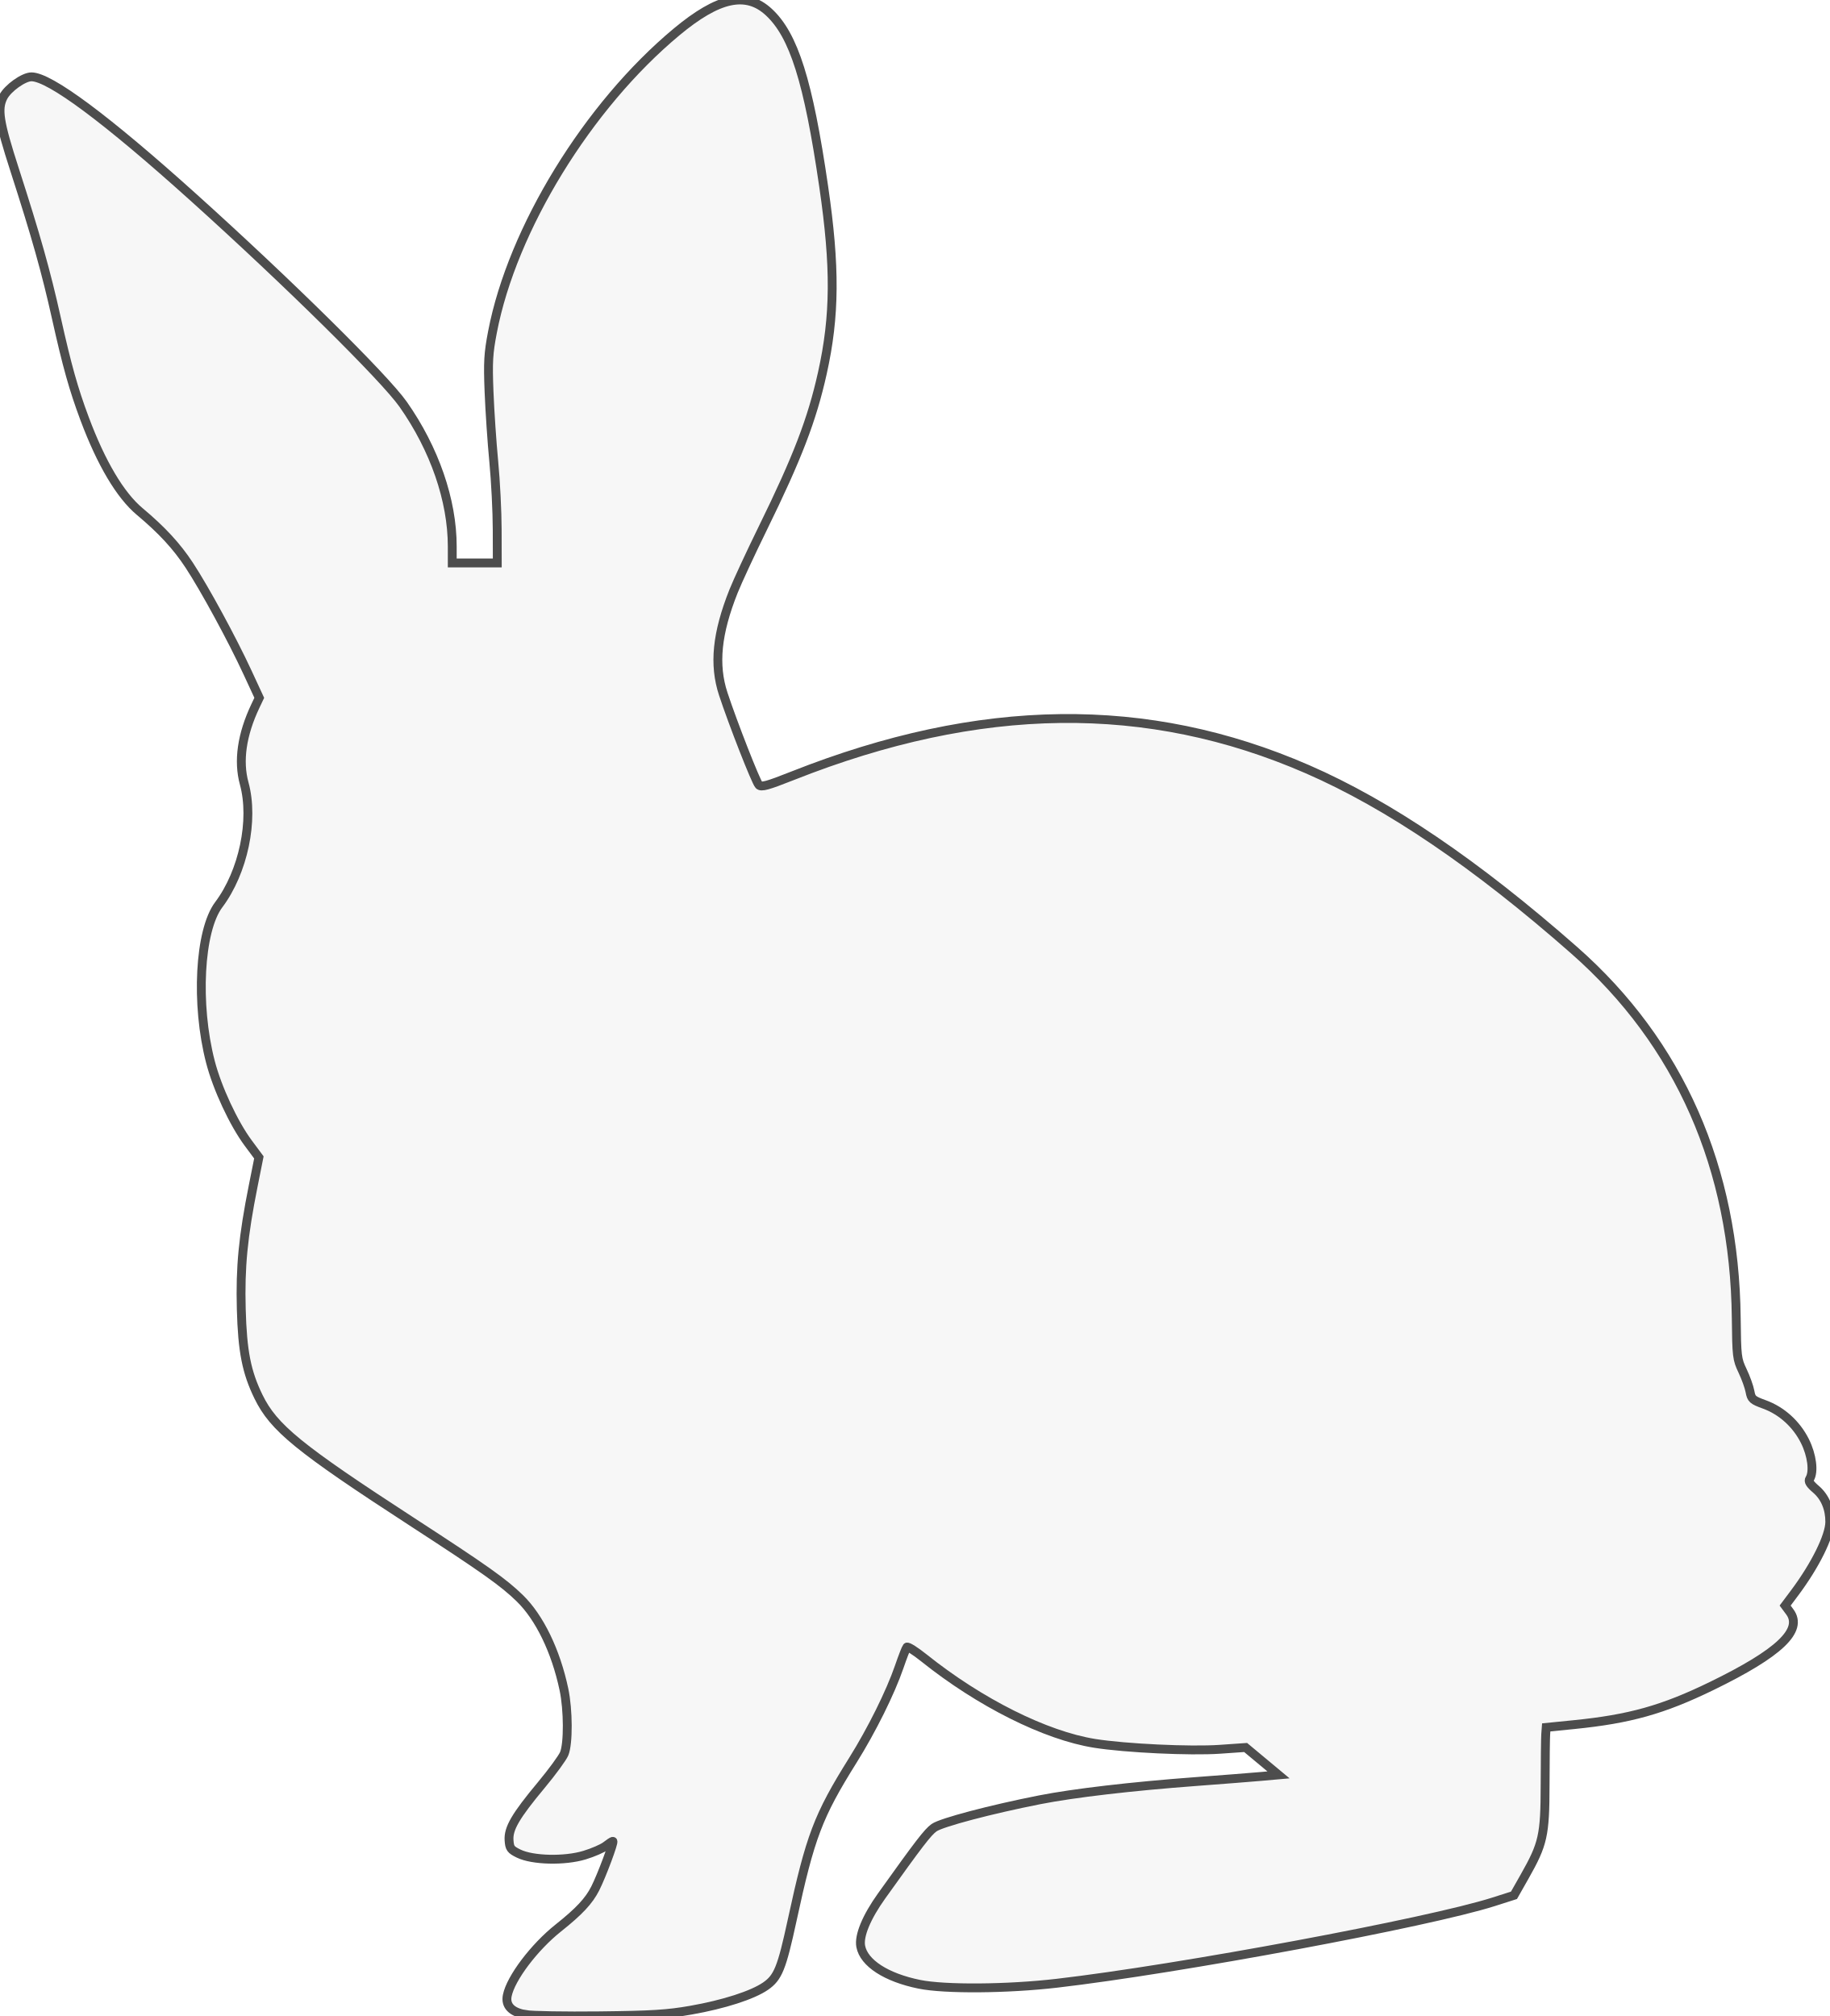
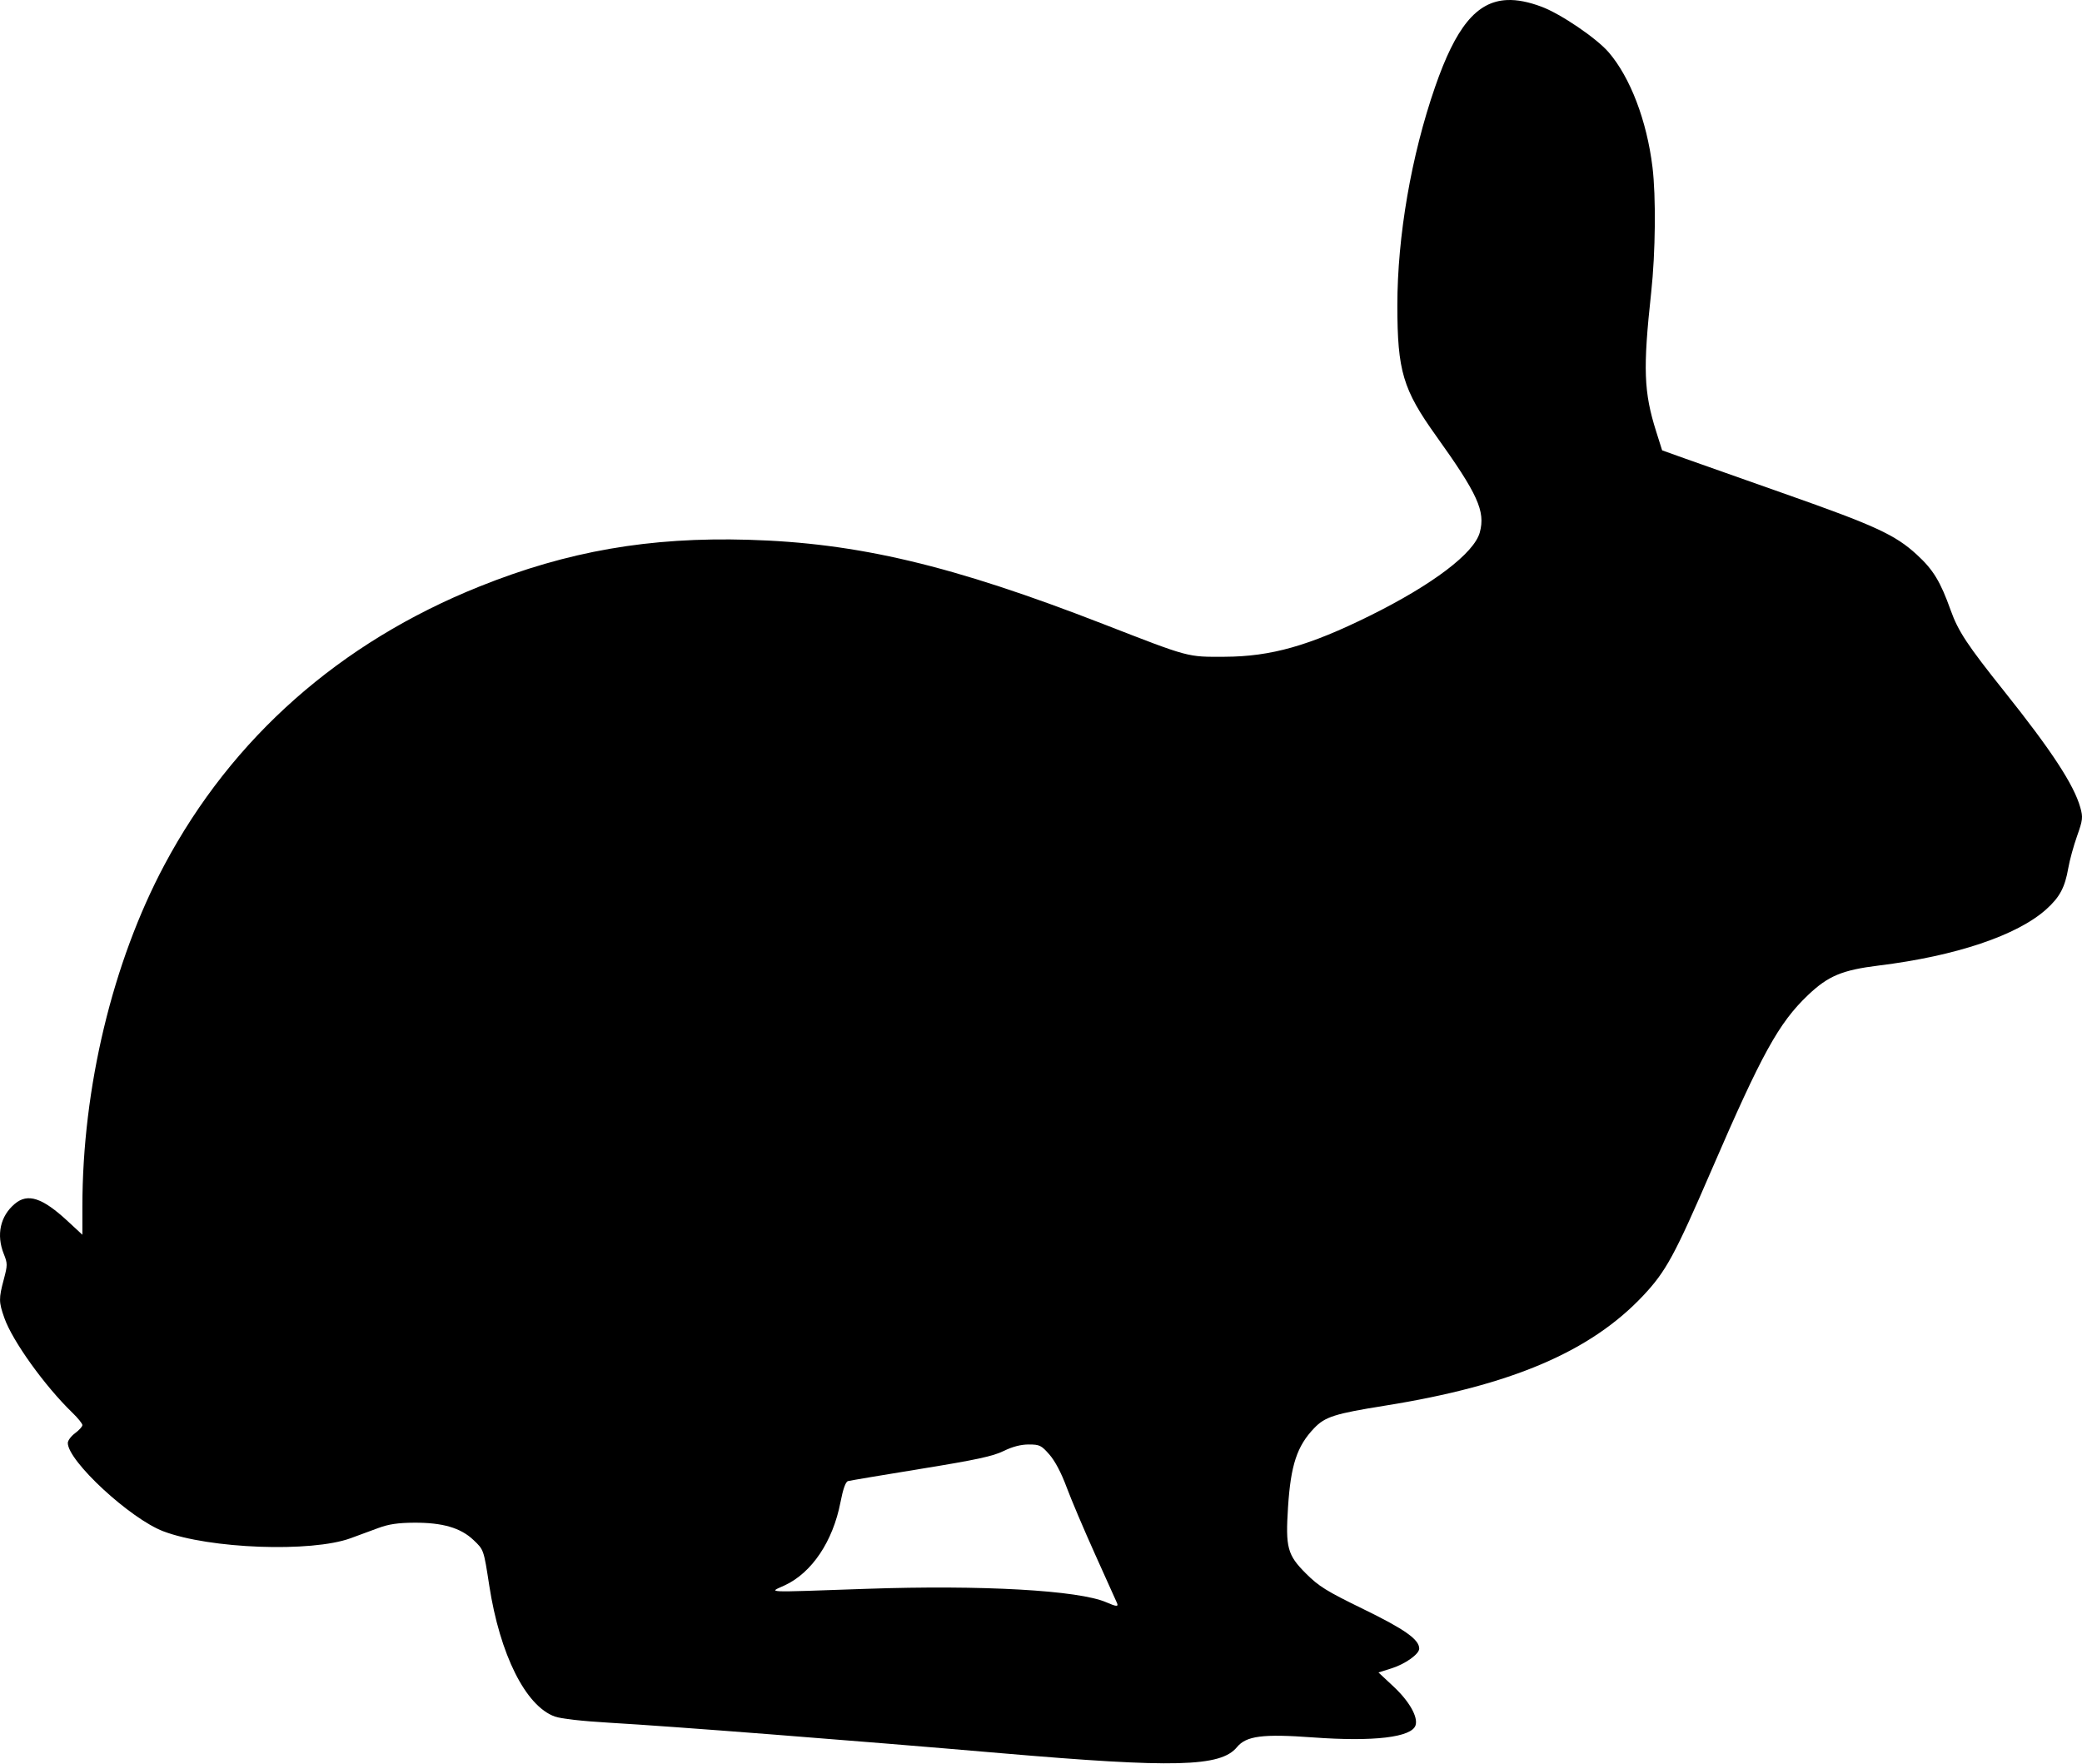
- <svg xmlns="http://www.w3.org/2000/svg" width="206.474mm" height="227.523mm" viewBox="0 0 206.474 227.523" version="1.1" id="svg5">
+ <svg xmlns="http://www.w3.org/2000/svg" width="217.571mm" height="184.255mm" viewBox="0 0 217.571 184.255" version="1.1" id="svg5">
  <defs id="defs2" />
-   <g id="layer1" transform="translate(572.2617,-167.0211)">
-     <path style="fill:#f7f7f7;stroke-width:1;stroke:#4d4d4d;stroke-opacity:1;fill-opacity:1" d="m -512.974,394.384 c -1.569,-0.28 -2.272,-1.018 -2.047,-2.147 0.391,-1.956 3.042,-5.465 5.764,-7.63 2.339,-1.86 3.448,-3.046 4.158,-4.447 0.736,-1.453 2.184,-5.332 1.99,-5.332 -0.073,0 -0.426,0.231 -0.785,0.513 -0.359,0.282 -1.441,0.753 -2.406,1.046 -2.248,0.683 -5.861,0.599 -7.436,-0.172 -0.907,-0.444 -1.023,-0.606 -1.084,-1.514 -0.088,-1.325 0.74,-2.74 3.639,-6.223 1.221,-1.467 2.383,-3.056 2.583,-3.531 0.476,-1.137 0.461,-4.952 -0.03,-7.267 -0.916,-4.326 -2.747,-8.107 -4.978,-10.283 -1.838,-1.792 -3.934,-3.279 -12.195,-8.647 -12.755,-8.289 -15.575,-10.587 -17.286,-14.086 -1.356,-2.773 -1.82,-5.129 -1.949,-9.906 -0.129,-4.731 0.205,-8.179 1.344,-13.89 l 0.643,-3.222 -1.192,-1.604 c -1.651,-2.221 -3.508,-6.208 -4.278,-9.183 -1.686,-6.512 -1.247,-14.822 0.937,-17.728 2.771,-3.688 4.006,-9.563 2.876,-13.683 -0.698,-2.544 -0.267,-5.526 1.267,-8.759 l 0.433,-0.912 -1.318,-2.848 c -1.749,-3.778 -4.827,-9.443 -6.585,-12.119 -1.413,-2.151 -3.075,-3.953 -5.594,-6.064 -2.193,-1.838 -4.339,-5.457 -6.213,-10.474 -1.255,-3.36 -1.981,-5.95 -3.192,-11.388 -1.163,-5.221 -2.279,-9.181 -4.712,-16.722 -1.746,-5.41 -1.969,-6.853 -1.272,-8.202 0.514,-0.994 2.3,-2.268 3.178,-2.268 2.06,0 8.471,4.77 18.264,13.589 10.674,9.612 21.565,20.36 23.679,23.368 3.538,5.035 5.542,10.832 5.542,16.035 v 1.872 h 2.54 2.54 l -0.008,-3.747 c -0.004,-2.061 -0.178,-5.518 -0.387,-7.684 -0.208,-2.165 -0.448,-5.709 -0.533,-7.874 -0.133,-3.395 -0.079,-4.327 0.389,-6.766 2.231,-11.63 10.759,-25.528 20.778,-33.865 4.707,-3.917 7.843,-4.595 10.39,-2.247 2.834,2.613 4.469,7.802 6.204,19.694 1.323,9.069 1.284,14.614 -0.147,21.052 -1.171,5.265 -2.815,9.549 -6.719,17.508 -1.373,2.799 -2.859,6 -3.302,7.112 -1.897,4.762 -2.251,8.293 -1.164,11.601 1.08,3.286 3.683,9.934 4.024,10.275 0.273,0.273 0.952,0.086 3.825,-1.051 21.128,-8.361 40.015,-8.596 58.081,-0.724 9.159,3.991 19.04,10.699 30.094,20.429 11.883,10.459 18.097,24.566 18.283,41.502 0.048,4.355 0.082,4.638 0.716,5.969 0.366,0.768 0.741,1.814 0.834,2.324 0.155,0.853 0.285,0.97 1.634,1.462 1.949,0.711 3.604,2.21 4.567,4.136 0.794,1.59 1.032,3.476 0.536,4.259 -0.173,0.274 0.013,0.582 0.72,1.187 1.006,0.861 1.559,2.175 1.548,3.679 -0.011,1.605 -1.643,4.898 -3.964,8.001 l -1.074,1.436 0.522,0.706 c 1.536,2.078 -1.173,4.651 -8.813,8.371 -5.509,2.682 -9.252,3.73 -15.579,4.363 l -3.09,0.309 -0.057,0.774 c -0.031,0.426 -0.062,3.003 -0.068,5.727 -0.013,5.7 -0.227,6.654 -2.324,10.352 l -1.189,2.097 -2.308,0.737 c -7.3,2.33 -35.459,7.581 -49.255,9.185 -5.602,0.652 -12.655,0.706 -15.538,0.119 -3.734,-0.76 -6.258,-2.393 -6.612,-4.279 -0.225,-1.197 0.646,-3.298 2.362,-5.7 4.24,-5.935 5.202,-7.187 5.914,-7.694 0.827,-0.589 6.428,-2.068 11.924,-3.149 3.84,-0.755 10.335,-1.514 17.597,-2.056 2.964,-0.221 6.28,-0.481 7.367,-0.578 l 1.978,-0.176 -1.855,-1.546 -1.855,-1.546 -2.917,0.203 c -3.325,0.232 -10.648,-0.115 -14.122,-0.669 -5.541,-0.884 -12.949,-4.592 -19.26,-9.642 -0.97,-0.776 -1.837,-1.324 -1.928,-1.218 -0.091,0.106 -0.48,1.107 -0.863,2.225 -0.988,2.878 -3.099,7.134 -5.229,10.541 -3.929,6.286 -4.804,8.592 -6.855,18.075 -1.165,5.385 -1.593,6.446 -2.992,7.415 -1.471,1.019 -4.72,2.066 -8.437,2.717 -2.646,0.464 -4.359,0.57 -10.287,0.638 -3.912,0.045 -7.684,-0.021 -8.382,-0.146 z" id="path852" />
+   <g id="layer1" transform="translate(28.66175,471.2888)">
+     <path style="fill:#000000;stroke-width:1" d="m -186.772,205.142 c -1.569,-0.28 -2.272,-1.018 -2.047,-2.147 0.391,-1.956 3.042,-5.465 5.764,-7.63 2.339,-1.86 3.448,-3.046 4.158,-4.447 0.736,-1.453 2.184,-5.332 1.99,-5.332 -0.073,0 -0.426,0.231 -0.785,0.513 -0.359,0.282 -1.441,0.753 -2.406,1.046 -2.248,0.683 -5.861,0.599 -7.436,-0.172 -0.907,-0.444 -1.023,-0.606 -1.084,-1.514 -0.088,-1.325 0.74,-2.74 3.639,-6.223 1.221,-1.467 2.383,-3.056 2.583,-3.531 0.476,-1.137 0.461,-4.952 -0.03,-7.267 -0.916,-4.326 -2.747,-8.107 -4.978,-10.283 -1.838,-1.792 -3.934,-3.279 -12.195,-8.647 -12.755,-8.289 -15.575,-10.587 -17.286,-14.086 -1.356,-2.773 -1.82,-5.129 -1.949,-9.906 -0.129,-4.731 0.205,-8.179 1.344,-13.89 l 0.643,-3.222 -1.192,-1.604 c -1.651,-2.221 -3.508,-6.208 -4.278,-9.183 -1.686,-6.512 -1.247,-14.822 0.937,-17.728 2.771,-3.688 4.006,-9.563 2.876,-13.683 -0.698,-2.544 -0.267,-5.526 1.267,-8.759 l 0.433,-0.912 -1.318,-2.848 c -1.749,-3.778 -4.827,-9.443 -6.585,-12.119 -1.413,-2.151 -3.075,-3.953 -5.594,-6.064 -2.193,-1.838 -4.339,-5.457 -6.213,-10.474 -1.255,-3.36 -1.981,-5.95 -3.192,-11.388 -1.163,-5.221 -2.279,-9.181 -4.712,-16.722 -1.746,-5.41 -1.969,-6.853 -1.272,-8.202 0.514,-0.994 2.3,-2.268 3.178,-2.268 2.06,0 8.471,4.77 18.264,13.589 10.674,9.612 21.565,20.36 23.679,23.368 3.538,5.035 5.542,10.832 5.542,16.035 v 1.872 h 2.54 2.54 l -0.008,-3.747 c -0.004,-2.061 -0.178,-5.518 -0.387,-7.684 -0.208,-2.165 -0.448,-5.709 -0.533,-7.874 -0.133,-3.395 -0.079,-4.327 0.389,-6.766 2.231,-11.63 10.759,-25.528 20.778,-33.865 4.707,-3.917 7.843,-4.595 10.39,-2.247 2.834,2.613 4.469,7.802 6.204,19.694 1.323,9.069 1.284,14.614 -0.147,21.052 -1.171,5.265 -2.815,9.549 -6.719,17.508 -1.373,2.799 -2.859,6 -3.302,7.112 -1.897,4.762 -2.251,8.293 -1.164,11.601 1.08,3.286 3.683,9.934 4.024,10.275 0.273,0.273 0.952,0.086 3.825,-1.051 21.128,-8.361 40.015,-8.596 58.081,-0.724 9.159,3.991 19.04,10.699 30.094,20.429 11.883,10.459 18.097,24.566 18.283,41.502 0.048,4.355 0.082,4.638 0.716,5.969 0.366,0.768 0.741,1.814 0.834,2.324 0.155,0.853 0.285,0.97 1.634,1.462 1.949,0.711 3.604,2.21 4.567,4.136 0.794,1.59 1.032,3.476 0.536,4.259 -0.173,0.274 0.013,0.582 0.72,1.187 1.006,0.861 1.559,2.175 1.548,3.679 -0.011,1.605 -1.643,4.898 -3.964,8.001 l -1.074,1.436 0.522,0.706 c 1.536,2.078 -1.173,4.651 -8.813,8.371 -5.509,2.682 -9.252,3.73 -15.579,4.363 l -3.09,0.309 -0.057,0.774 c -0.031,0.426 -0.062,3.003 -0.068,5.727 -0.013,5.7 -0.227,6.654 -2.324,10.352 l -1.189,2.097 -2.308,0.737 c -7.3,2.33 -35.459,7.581 -49.255,9.185 -5.602,0.652 -12.656,0.706 -15.538,0.119 -3.734,-0.76 -6.258,-2.393 -6.612,-4.279 -0.225,-1.197 0.646,-3.298 2.362,-5.7 4.24,-5.935 5.202,-7.187 5.914,-7.694 0.827,-0.589 6.428,-2.068 11.924,-3.149 3.84,-0.755 10.335,-1.514 17.597,-2.056 2.964,-0.221 6.28,-0.481 7.367,-0.578 l 1.978,-0.176 -1.855,-1.546 -1.855,-1.546 -2.917,0.203 c -3.325,0.232 -10.648,-0.115 -14.122,-0.669 -5.541,-0.884 -12.949,-4.592 -19.26,-9.642 -0.97,-0.776 -1.837,-1.324 -1.928,-1.218 -0.091,0.106 -0.48,1.107 -0.863,2.225 -0.988,2.878 -3.099,7.134 -5.229,10.541 -3.929,6.286 -4.803,8.592 -6.855,18.075 -1.165,5.385 -1.593,6.446 -2.992,7.415 -1.471,1.019 -4.72,2.066 -8.437,2.717 -2.646,0.464 -4.359,0.57 -10.287,0.638 -3.912,0.045 -7.684,-0.021 -8.382,-0.146 z" id="path852" />
+     <path style="fill:#000000;stroke-width:1" d="m -133.445,-96.694 c -5.338,-0.621 -8.489,-2.125 -9.885,-4.717 -0.67,-1.244 -1.06,-2.816 -1.35,-5.447 -0.274,-2.489 -1.45,-3.698 -4.886,-5.023 l -1.722,-0.664 -16.002,-0.151 c -17.426,-0.164 -17.449,-0.166 -18.529,-1.612 -0.423,-0.567 -0.512,-1.049 -0.489,-2.645 0.015,-1.074 0.202,-2.44 0.415,-3.037 1.408,-3.948 6.25,-8.835 12.19,-12.303 l 1.968,-1.149 -0.797,-0.987 c -1.52,-1.881 -4.053,-5.923 -5.027,-8.022 -2.219,-4.781 -3.065,-8.523 -3.065,-13.554 0,-11.139 5.294,-22.063 19.01,-39.228 4.155,-5.2 7.017,-8.251 9.57,-10.202 6.459,-4.935 13.791,-7.319 22.528,-7.323 6.289,-0.003 11.901,1.084 20.44,3.957 6.917,2.328 8.664,2.43 9.63,0.564 1.273,-2.462 -1.142,-7.254 -7.017,-13.92 -4.589,-5.207 -8.193,-11.773 -11.068,-20.165 -2.822,-8.237 -3.722,-14.835 -2.793,-20.475 0.664,-4.027 1.685,-6.062 3.404,-6.78 1.966,-0.822 4.188,0.115 10.158,4.282 6.951,4.851 10.418,8.993 18.78,22.437 2.085,3.353 4.697,7.613 5.803,9.467 l 2.011,3.371 0.178,-2.253 c 0.532,-6.74 3.646,-16.325 8.217,-25.29 1.198,-2.35 2.684,-5.649 3.303,-7.329 1.326,-3.607 1.982,-4.561 3.542,-5.157 1.603,-0.612 2.578,-0.305 3.28,1.032 0.459,0.875 0.53,1.446 0.521,4.188 -0.011,3.365 -0.23,4.97 -1.403,10.317 -1.413,6.439 -2.014,13.602 -2.011,23.973 0.002,6.813 0.115,8.1 0.731,8.312 0.224,0.077 2.808,1.084 5.742,2.238 6.236,2.453 10.502,4.353 12.867,5.731 3.567,2.079 6.778,6.562 14.653,20.456 1.81,3.194 3.819,6.722 4.464,7.84 1.696,2.94 2.262,4.544 2.284,6.477 0.017,1.473 -0.109,1.911 -1.17,4.064 -0.654,1.327 -1.487,3.482 -1.851,4.788 -0.364,1.307 -0.854,2.668 -1.088,3.025 -2.343,3.576 -14.246,8.951 -19.824,8.951 h -1.243 l -0.162,1.911 c -0.209,2.475 -1.449,5.78 -3.078,8.208 -0.688,1.025 -2.762,3.392 -4.608,5.26 -3.746,3.789 -5.693,6.485 -7.209,9.981 -0.828,1.91 -2.29,6.178 -2.29,6.688 0,0.08 0.681,0.222 1.513,0.316 1.824,0.206 4.734,1.165 6.334,2.087 3.685,2.123 7.768,6.044 10.416,10.003 1.936,2.895 2.027,3.685 0.579,5.062 -1.515,1.441 -3.47,1.928 -6.582,1.641 -2.474,-0.228 -20.821,-0.263 -21.044,-0.04 -0.065,0.065 0.169,0.734 0.52,1.488 2.032,4.364 -0.679,6.615 -8.882,7.374 -7.058,0.653 -12.518,-0.499 -19.871,-4.192 l -2.344,-1.177 -4.895,5.1e-4 -4.895,5.1e-4 -0.026,1.464 c -0.061,3.401 -2.35,5.12 -7.835,5.883 -2.195,0.305 -7.51,0.308 -10.11,0.005 z" id="path964" />
+     <path style="fill:#000000;stroke-width:1" d="m 241.387,481.346 c -1.089,-0.197 -2.304,-0.525 -2.7,-0.73 -2.342,-1.211 -3.499,-4.689 -4.195,-12.61 -0.39,-4.441 -0.683,-5.29 -2.508,-7.27 -1.116,-1.21 -3.123,-2.672 -4.933,-3.592 -1.037,-0.527 -1.144,-0.534 -2.886,-0.171 -2.967,0.619 -3.222,1.194 -1.125,2.536 2.465,1.577 3.843,4.21 3.644,6.962 -0.145,2.005 -0.86,3.349 -2.112,3.975 -2.158,1.079 -9.257,0.483 -16.787,-1.41 -4.112,-1.034 -5.179,-1.609 -7.671,-4.135 -1.519,-1.541 -2.673,-2.441 -4.142,-3.232 -1.12,-0.603 -2.389,-1.498 -2.82,-1.989 -1.842,-2.098 -2.28,-4.718 -1.27,-7.587 0.308,-0.874 0.558,-2.074 0.556,-2.667 -0.011,-3.311 -1.975,-7.546 -5.1,-11.001 -3.096,-3.424 -3.233,-3.764 -6.167,-15.351 -2.15,-8.488 -2.57,-11.482 -2.185,-15.553 0.836,-8.837 4.776,-16.858 14.941,-30.421 7.238,-9.657 13.007,-13.802 22.137,-15.903 0.925,-0.213 3.607,-0.444 6.096,-0.525 4.816,-0.157 7.537,0.118 13.168,1.33 1.584,0.341 2.985,0.556 3.111,0.478 0.379,-0.234 0.262,-3.472 -0.179,-4.956 -0.867,-2.921 -3.154,-6.65 -6.062,-9.887 -1.852,-2.061 -2.494,-3.164 -3.546,-6.094 -2.285,-6.365 -5.228,-21.418 -5.647,-28.89 -0.188,-3.338 -0.1,-3.457 2.042,-2.781 4.875,1.537 16.793,11.034 23.005,18.332 4.811,5.652 8.062,12.231 9.319,18.857 l 0.445,2.347 1.817,-5.522 c 2.898,-8.807 5.411,-14.645 7.66,-17.797 3.175,-4.449 10.234,-10 17.905,-14.078 3.017,-1.604 5.325,-0.567 7.075,3.178 2.365,5.061 1.814,12.229 -1.772,23.048 -2.067,6.238 -3.627,9.598 -5.915,12.742 -6.033,8.291 -8.58,13.347 -8.58,17.03 0,1.332 0.241,2.259 1.373,5.289 3.355,8.974 7.339,23.175 9.261,33.011 1.262,6.455 1.679,10.965 1.331,14.393 -0.741,7.305 -3.688,14.874 -10.813,27.771 -2.847,5.153 -3.732,7.426 -3.891,9.997 -0.07,1.13 0.011,2.618 0.187,3.429 0.303,1.397 1.88,4.868 3.696,8.136 0.803,1.444 0.865,1.682 0.56,2.159 -0.498,0.781 -2.352,1.62 -4.245,1.921 -2.367,0.376 -6.895,0.326 -9.335,-0.103 -4.457,-0.784 -4.814,-1.322 -4.646,-6.996 0.064,-2.165 0.121,-5.594 0.127,-7.62 0.01,-3.471 -0.029,-3.766 -0.667,-5.13 -0.78,-1.664 -2.253,-3.232 -4.414,-4.697 -1.624,-1.1 -3.663,-2.203 -3.808,-2.058 -0.309,0.309 -0.598,12.967 -0.373,16.3 0.309,4.562 0.518,5.426 1.791,7.397 1.281,1.984 1.768,3.412 1.768,5.184 0,1.643 -0.752,3.392 -1.778,4.135 -1.555,1.127 -6.815,1.527 -10.744,0.817 z" id="path962" />
+     <path id="path958" style="fill:#000000;stroke-width:1" d="m 128.824,-471.283 c -3.219,0.142 -5.374,2.9 -7.512,9.061 -2.494,7.187 -3.953,15.635 -3.949,22.872 0.004,6.823 0.58,8.761 4.047,13.605 4.356,6.087 5.165,7.872 4.571,10.081 -0.585,2.174 -4.904,5.452 -11.46,8.699 -6.367,3.154 -10.35,4.282 -15.193,4.304 -3.961,0.018 -3.597,0.116 -12.7,-3.421 -15.801,-6.141 -25.637,-8.475 -37.102,-8.805 -10.332,-0.297 -18.868,1.187 -28.079,4.883 -14.582,5.85 -25.846,15.802 -32.927,29.092 -5.422,10.176 -8.572,23.3 -8.572,35.712 v 2.934 l -1.544,-1.429 c -2.64,-2.444 -4.164,-2.942 -5.518,-1.803 -1.523,1.281 -1.952,3.238 -1.15,5.243 0.396,0.989 0.396,1.164 0,2.65 -0.536,2.011 -0.531,2.359 0.056,4.031 0.846,2.407 4.231,7.121 7.117,9.911 0.571,0.552 1.039,1.131 1.039,1.286 0,0.155 -0.343,0.535 -0.762,0.845 -0.419,0.31 -0.762,0.769 -0.762,1.021 0,1.888 6.517,7.915 9.982,9.232 4.825,1.833 15.461,2.227 19.577,0.723 0.786,-0.287 2.086,-0.766 2.89,-1.065 1.078,-0.401 2.059,-0.547 3.746,-0.556 2.967,-0.016 4.861,0.536 6.199,1.809 1.081,1.028 1.066,0.984 1.649,4.764 1.113,7.21 3.8,12.582 6.844,13.679 0.645,0.233 2.884,0.486 5.755,0.652 6.451,0.373 25.174,1.829 40.894,3.181 18.12,1.558 22.933,1.435 24.638,-0.628 0.98,-1.187 2.692,-1.405 7.976,-1.019 6.316,0.462 10.292,-0.011 10.692,-1.271 0.274,-0.864 -0.655,-2.504 -2.28,-4.025 l -1.595,-1.492 1.36,-0.429 c 1.436,-0.453 2.897,-1.492 2.897,-2.061 0,-0.954 -1.5,-2.016 -5.818,-4.122 -3.884,-1.894 -4.672,-2.382 -6.024,-3.733 -1.933,-1.933 -2.139,-2.696 -1.868,-6.923 0.283,-4.407 0.94,-6.393 2.735,-8.265 1.142,-1.19 2.147,-1.508 7.42,-2.351 13.165,-2.104 21.466,-5.644 26.964,-11.498 2.376,-2.529 3.286,-4.203 7.149,-13.143 5.233,-12.109 7.012,-15.34 10.048,-18.235 2.126,-2.028 3.586,-2.639 7.428,-3.112 8.036,-0.99 14.46,-3.147 17.496,-5.877 1.407,-1.265 1.948,-2.281 2.302,-4.323 0.14,-0.81 0.551,-2.306 0.913,-3.325 0.598,-1.687 0.629,-1.954 0.34,-2.985 -0.664,-2.37 -2.999,-5.94 -7.909,-12.09 -3.901,-4.887 -4.852,-6.325 -5.639,-8.527 -1.075,-3.008 -1.825,-4.238 -3.548,-5.816 -2.253,-2.064 -4.328,-3.021 -13.761,-6.34 -4.47,-1.573 -9.189,-3.24 -10.486,-3.705 l -2.358,-0.845 -0.615,-1.947 c -1.309,-4.142 -1.396,-6.567 -0.527,-14.567 0.45,-4.142 0.51,-10.015 0.133,-13.088 -0.595,-4.854 -2.314,-9.355 -4.575,-11.988 -1.263,-1.47 -5.003,-4.011 -7.008,-4.761 -1.349,-0.505 -2.54,-0.748 -3.613,-0.7 z m -49.979,150.933 c 1.131,0 1.314,0.089 2.159,1.054 0.581,0.663 1.244,1.919 1.787,3.386 0.475,1.283 1.826,4.466 3.002,7.074 1.177,2.608 2.201,4.884 2.276,5.059 0.168,0.393 -0.071,0.376 -1.116,-0.081 -2.871,-1.256 -13.009,-1.827 -25.044,-1.41 -11.063,0.383 -10.25,0.418 -8.557,-0.368 2.826,-1.313 5.024,-4.589 5.814,-8.666 0.272,-1.404 0.538,-2.151 0.791,-2.222 0.21,-0.059 3.638,-0.635 7.62,-1.282 5.772,-0.937 7.522,-1.314 8.636,-1.86 0.935,-0.458 1.805,-0.685 2.632,-0.685 z" />
+     <path style="fill:#000000;stroke-width:1" d="m 229.749,-55.928 c -2.305,-0.112 -6.648,-0.329 -9.652,-0.482 -9.526,-0.487 -11.941,-1.257 -11.936,-3.804 0.003,-1.66 0.976,-2.642 4.518,-4.562 3.754,-2.035 4.748,-3.985 4.586,-8.999 -0.079,-2.445 -0.174,-2.961 -0.698,-3.807 -0.727,-1.172 -1.903,-1.943 -2.946,-1.933 -0.685,0.007 -0.836,0.168 -1.49,1.587 -0.401,0.869 -2.095,4.551 -3.766,8.183 -2.869,6.238 -3.12,6.684 -4.532,8.048 -1.024,0.99 -2.269,1.829 -3.958,2.667 l -2.464,1.223 -6.12,-0.007 c -5.443,-0.007 -6.272,-0.063 -7.496,-0.508 -2.89,-1.051 -3.034,-2.774 -0.443,-5.314 1.448,-1.42 4.19,-3.118 5.756,-3.565 1.835,-0.524 3.621,-2.554 5.444,-6.186 3.098,-6.172 4.985,-16.414 3.845,-20.869 -0.684,-2.674 -2.811,-6.644 -6.465,-12.065 -6.527,-9.683 -7.133,-10.624 -8.246,-12.8 -1.547,-3.024 -1.82,-4.322 -1.797,-8.536 0.027,-5.088 1.084,-10.492 3.421,-17.489 0.553,-1.656 1.005,-3.056 1.005,-3.111 0,-0.056 -1.172,-0.102 -2.603,-0.102 -7.964,-0.005 -12.484,-2.509 -14.268,-7.905 -2.289,-6.926 1.866,-13.729 12.753,-20.881 2.515,-1.652 13.324,-8.062 15.167,-8.994 0.559,-0.283 1.988,-0.839 3.175,-1.235 2.063,-0.689 2.375,-0.722 6.985,-0.733 l 4.826,-0.011 0.301,-0.918 c 0.299,-0.91 0.605,-3.353 1.618,-12.915 0.631,-5.95 1.478,-10.379 2.348,-12.281 1.176,-2.569 4.023,-4.718 8.158,-6.159 4.116,-1.434 8.399,-1.76 9.931,-0.757 1.345,0.881 2.154,3.593 2.151,7.208 -0.003,2.944 -0.357,5.006 -1.374,7.992 -1.267,3.72 -2.825,6.099 -6.51,9.944 -1.753,1.828 -3.56,3.87 -4.016,4.536 -1.891,2.761 -2.841,5.68 -2.478,7.613 0.089,0.474 0.639,1.596 1.221,2.493 1.586,2.441 2.289,4.695 2.435,7.803 0.15,3.204 -0.167,5.272 -1.626,10.582 -1.37,4.989 -1.585,6.604 -1.022,7.694 0.891,1.724 2.879,1.712 9.902,-0.059 4.272,-1.077 4.727,-1.142 8,-1.141 6.524,0.003 13.873,1.005 18.596,2.539 9.674,3.142 16.008,8.997 23.353,21.59 7.077,12.133 10.005,21.784 10.34,34.072 0.274,10.085 -1.149,17.585 -4.744,24.993 -3.199,6.592 -7.293,10.642 -13.087,12.946 -9.498,3.775 -26.248,5.381 -46.101,4.419 z" id="path956" />
+     <path style="fill:#000000;stroke-width:1" d="m 92.11,189.273 c -1.764,-0.173 -2.264,-0.485 -2.476,-1.543 -0.238,-1.188 0.439,-2.913 2.115,-5.393 l 1.559,-2.307 -1.254,0.149 c -1.896,0.225 -3.425,1.073 -5.705,3.166 -1.137,1.044 -2.641,2.284 -3.344,2.757 l -1.277,0.86 -8.131,-0.004 c -8.814,-0.004 -10.091,-0.146 -12.144,-1.35 -1.365,-0.8 -3.085,-2.679 -3.813,-4.167 -0.501,-1.022 -0.506,-1.119 -0.109,-1.952 0.623,-1.306 2.865,-3.333 7.681,-6.943 5.09,-3.816 5.549,-4.425 5.409,-7.179 -0.16,-3.14 -2.387,-6.297 -6.424,-9.106 -1.118,-0.778 -2.65,-2.041 -3.406,-2.807 -2.722,-2.762 -5.622,-8.008 -7.521,-13.608 -0.521,-1.537 -1.099,-3.091 -1.284,-3.455 -1.221,-2.397 -6.125,-4.517 -10.523,-4.55 -0.908,-0.007 -2.508,-0.122 -3.556,-0.256 -5.728,-0.732 -9.732,-5.219 -12.307,-13.789 -0.85,-2.828 -0.901,-3.204 -0.899,-6.604 0.003,-4.76 0.902,-12.608 2.187,-19.099 1.951,-9.853 9.652,-16.967 25.726,-23.762 3.155,-1.334 3.579,-1.83 3.58,-4.195 0,-1.738 -0.453,-3.485 -1.576,-6.059 -1.107,-2.539 -2.148,-6.935 -2.495,-10.536 -1.086,-11.262 3.846,-20.422 9.592,-17.813 2.871,1.303 6.458,6.281 8.701,12.074 0.325,0.838 0.668,1.614 0.763,1.723 0.095,0.11 0.608,-0.462 1.14,-1.27 2.843,-4.316 7.436,-9.185 9.943,-10.542 1.716,-0.929 4.055,-1.521 5.237,-1.327 2.925,0.481 4.502,5.874 5.069,17.333 0.223,4.52 0.222,6.522 -0.007,8.472 -0.55,4.685 -3.009,10.724 -6.654,16.34 -1.52,2.341 -1.643,2.637 -1.613,3.858 0.062,2.516 2.169,5.875 4.462,7.113 1.247,0.673 3.788,0.542 7.824,-0.404 13.681,-3.205 25.094,-2.864 38.582,1.152 13.663,4.068 23.323,14.691 30.879,33.956 0.908,2.315 2.638,7.159 3.845,10.765 1.207,3.606 2.764,8.099 3.461,9.985 1.991,5.387 2.366,8.651 1.591,13.843 -1.296,8.683 -6.707,20.33 -10.642,22.905 -1.769,1.158 -2.647,2.056 -5.913,6.051 -3.243,3.967 -4.338,4.929 -6.558,5.765 -1.504,0.566 -1.707,0.575 -15.428,0.653 -9.578,0.054 -14.063,-0.006 -14.415,-0.194 -1.063,-0.569 -0.558,-2.862 1.229,-5.576 0.51,-0.775 1.017,-1.548 1.125,-1.716 0.21,-0.327 -0.352,-0.302 -4.62,0.208 -3.408,0.407 -4.066,0.945 -5.35,4.374 -0.427,1.141 -1.002,2.56 -1.277,3.154 l -0.5,1.079 -9.465,-0.039 c -5.206,-0.021 -10.162,-0.107 -11.014,-0.191 z" id="path954" />
  </g>
</svg>
